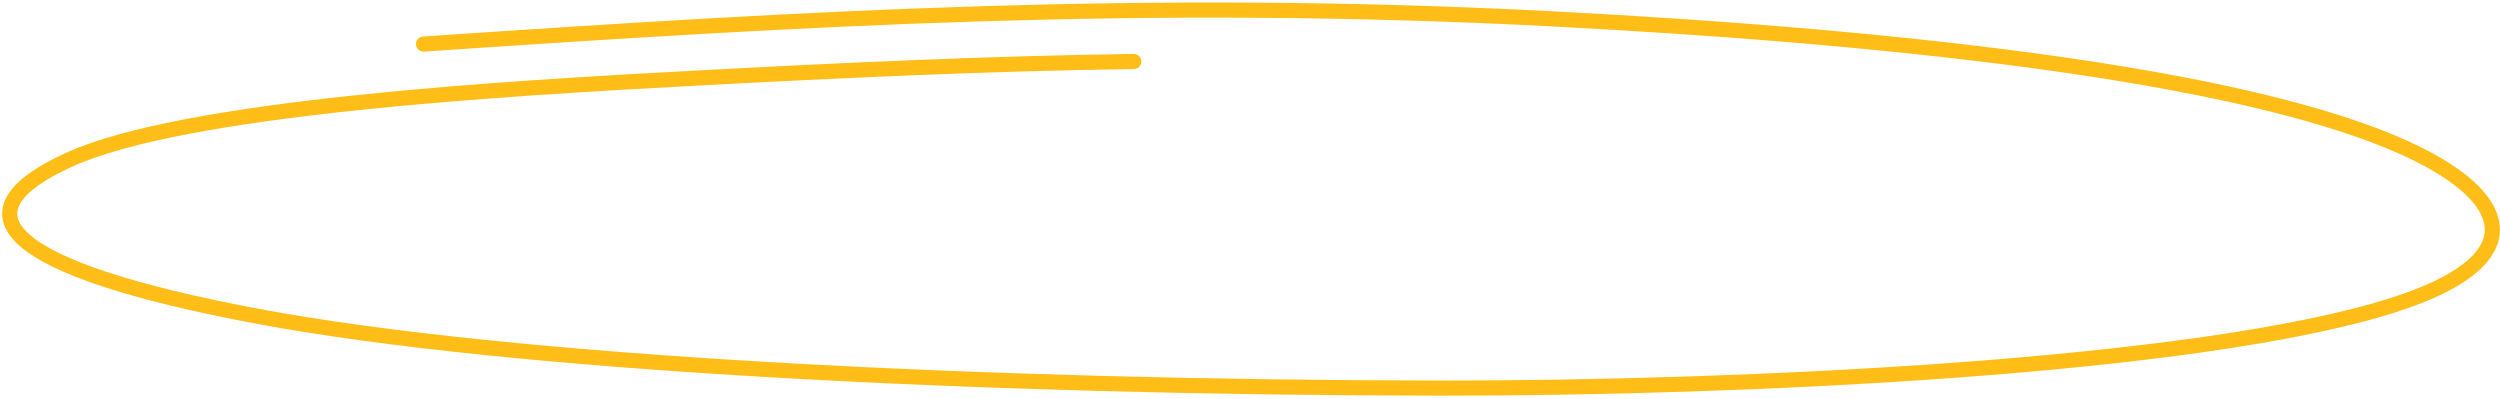
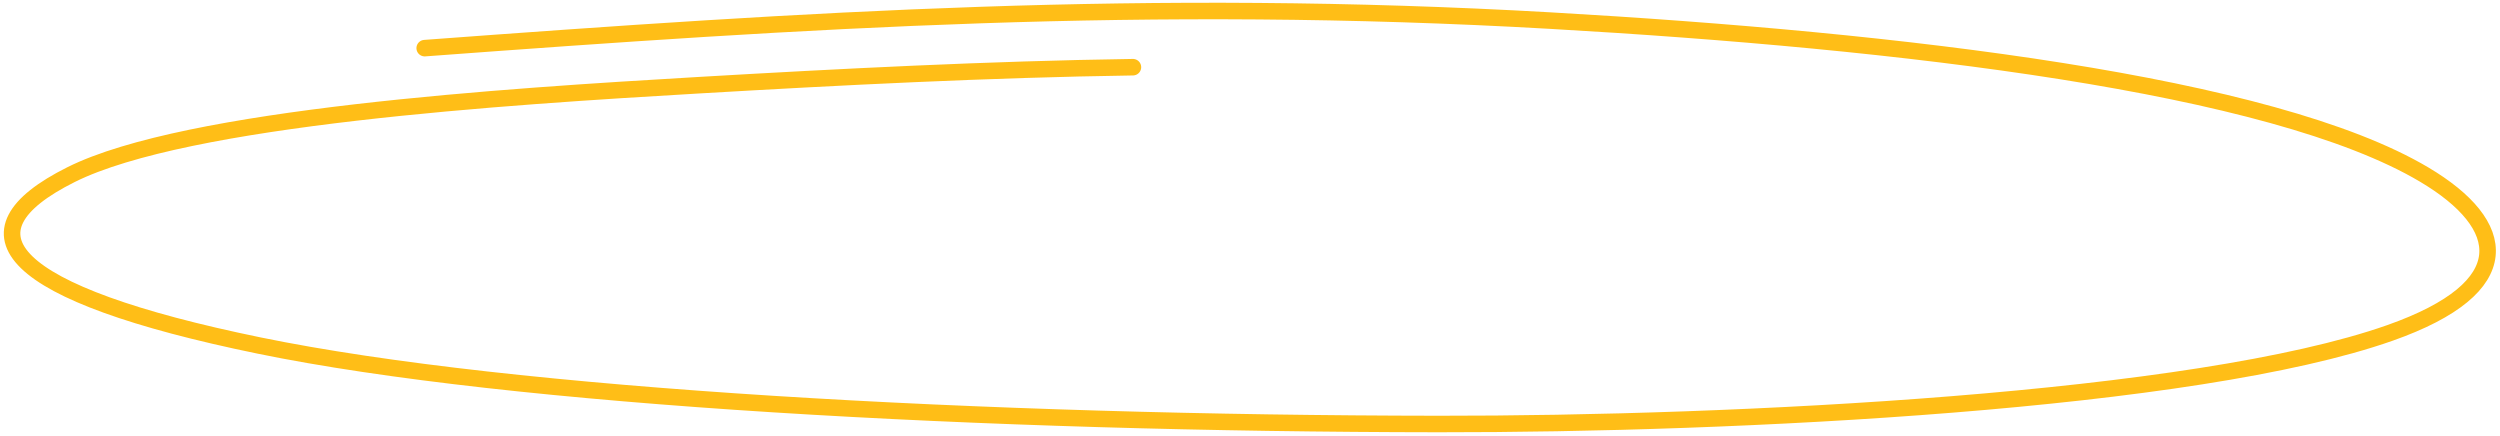
- <svg xmlns="http://www.w3.org/2000/svg" width="496" height="79" viewBox="0 0 496 79" fill="none">
-   <path d="M224.943 12.202C196.11 12.593 166.771 13.967 138.628 15.47C100.071 17.53 36.691 21.212 13.658 31.715C-9.375 42.218 0.702 53.302 51.087 62.749C101.473 72.197 195.389 76.91 285.741 76.999C344.905 77.058 436.219 72.958 475.057 60.455C500.893 52.138 498.622 40.796 481.882 31.715C451.514 15.239 377.757 7.383 308.047 3.744C227.945 -0.438 160.408 3.566 84.028 8.742" stroke="#FFBE17" stroke-width="3" stroke-linecap="round" />
+ <svg xmlns="http://www.w3.org/2000/svg" width="454" height="79" viewBox="0 0 454 79" fill="none">
+   <path d="M205.74 12.202C179.423 12.593 152.646 13.967 126.959 15.47C91.767 17.53 33.92 21.212 12.897 31.715C-8.126 42.218 1.071 53.302 47.059 62.749C93.047 72.197 178.765 76.91 261.231 76.999C315.231 77.058 398.575 72.958 434.023 60.455C457.604 52.138 455.531 40.796 440.252 31.715C412.535 15.239 345.216 7.383 281.59 3.744C208.48 -0.438 146.838 3.566 77.125 8.742" stroke="#FFBE17" stroke-width="3" stroke-linecap="round" />
</svg>
